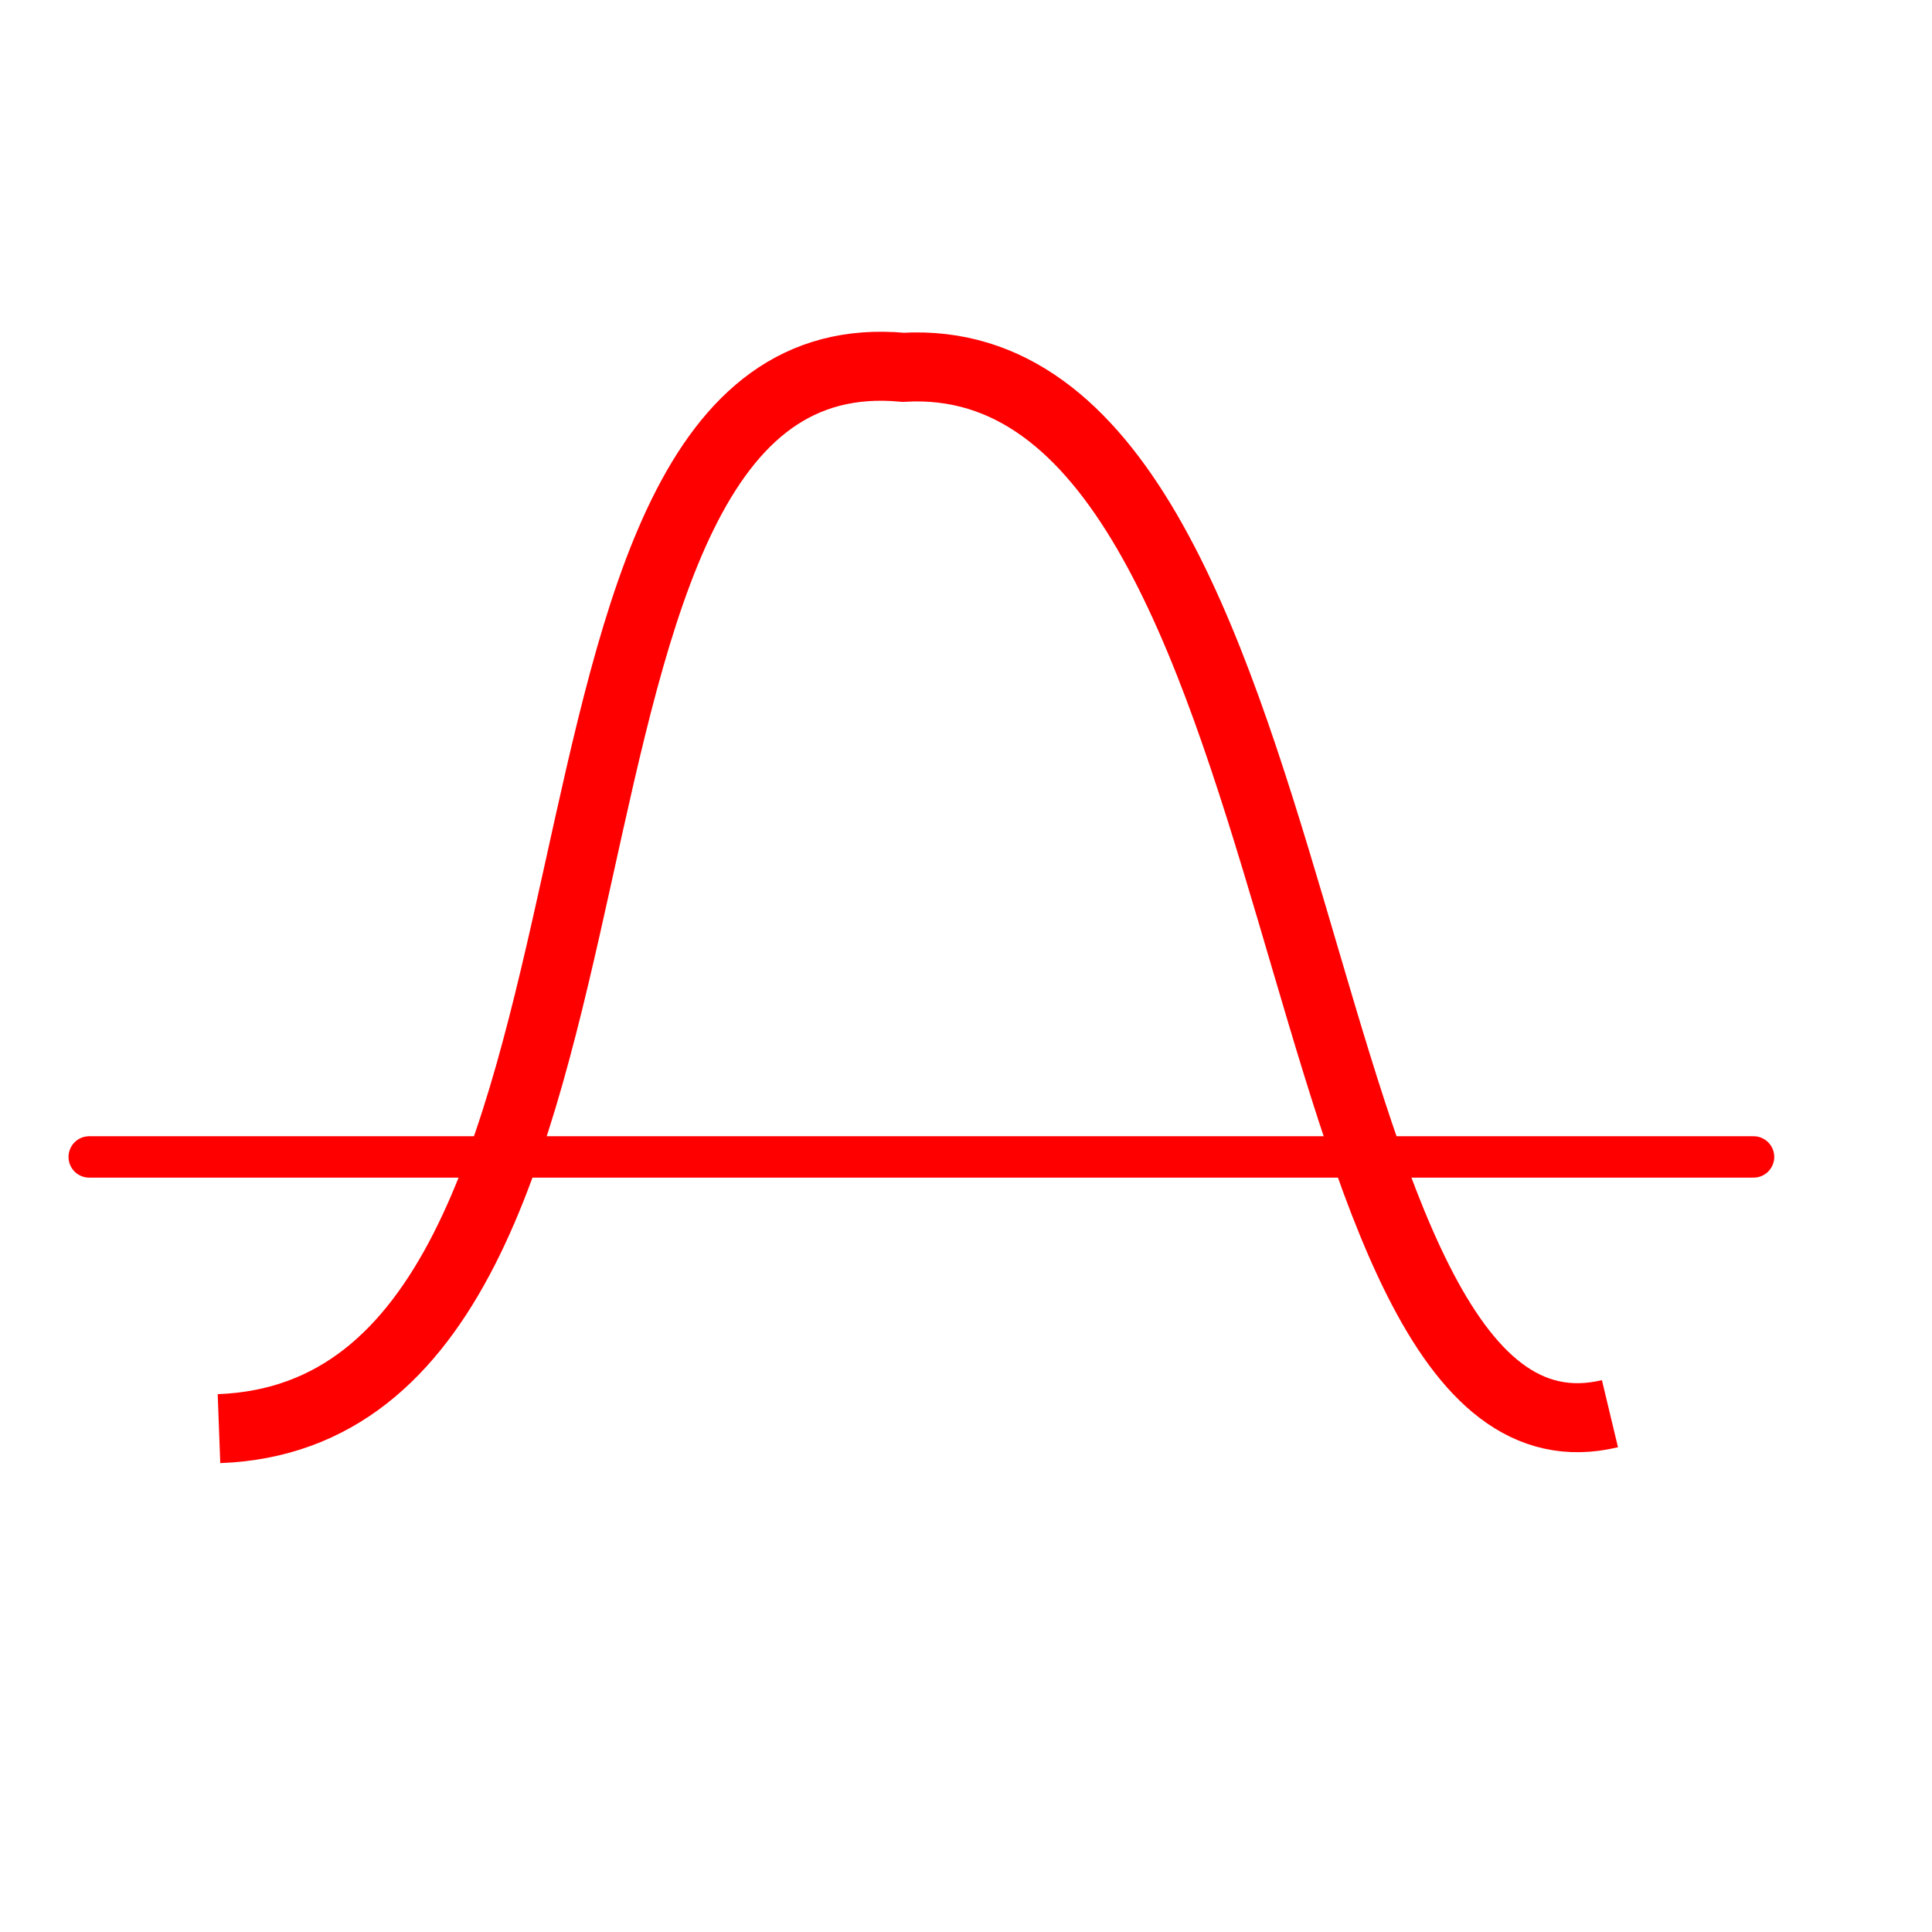
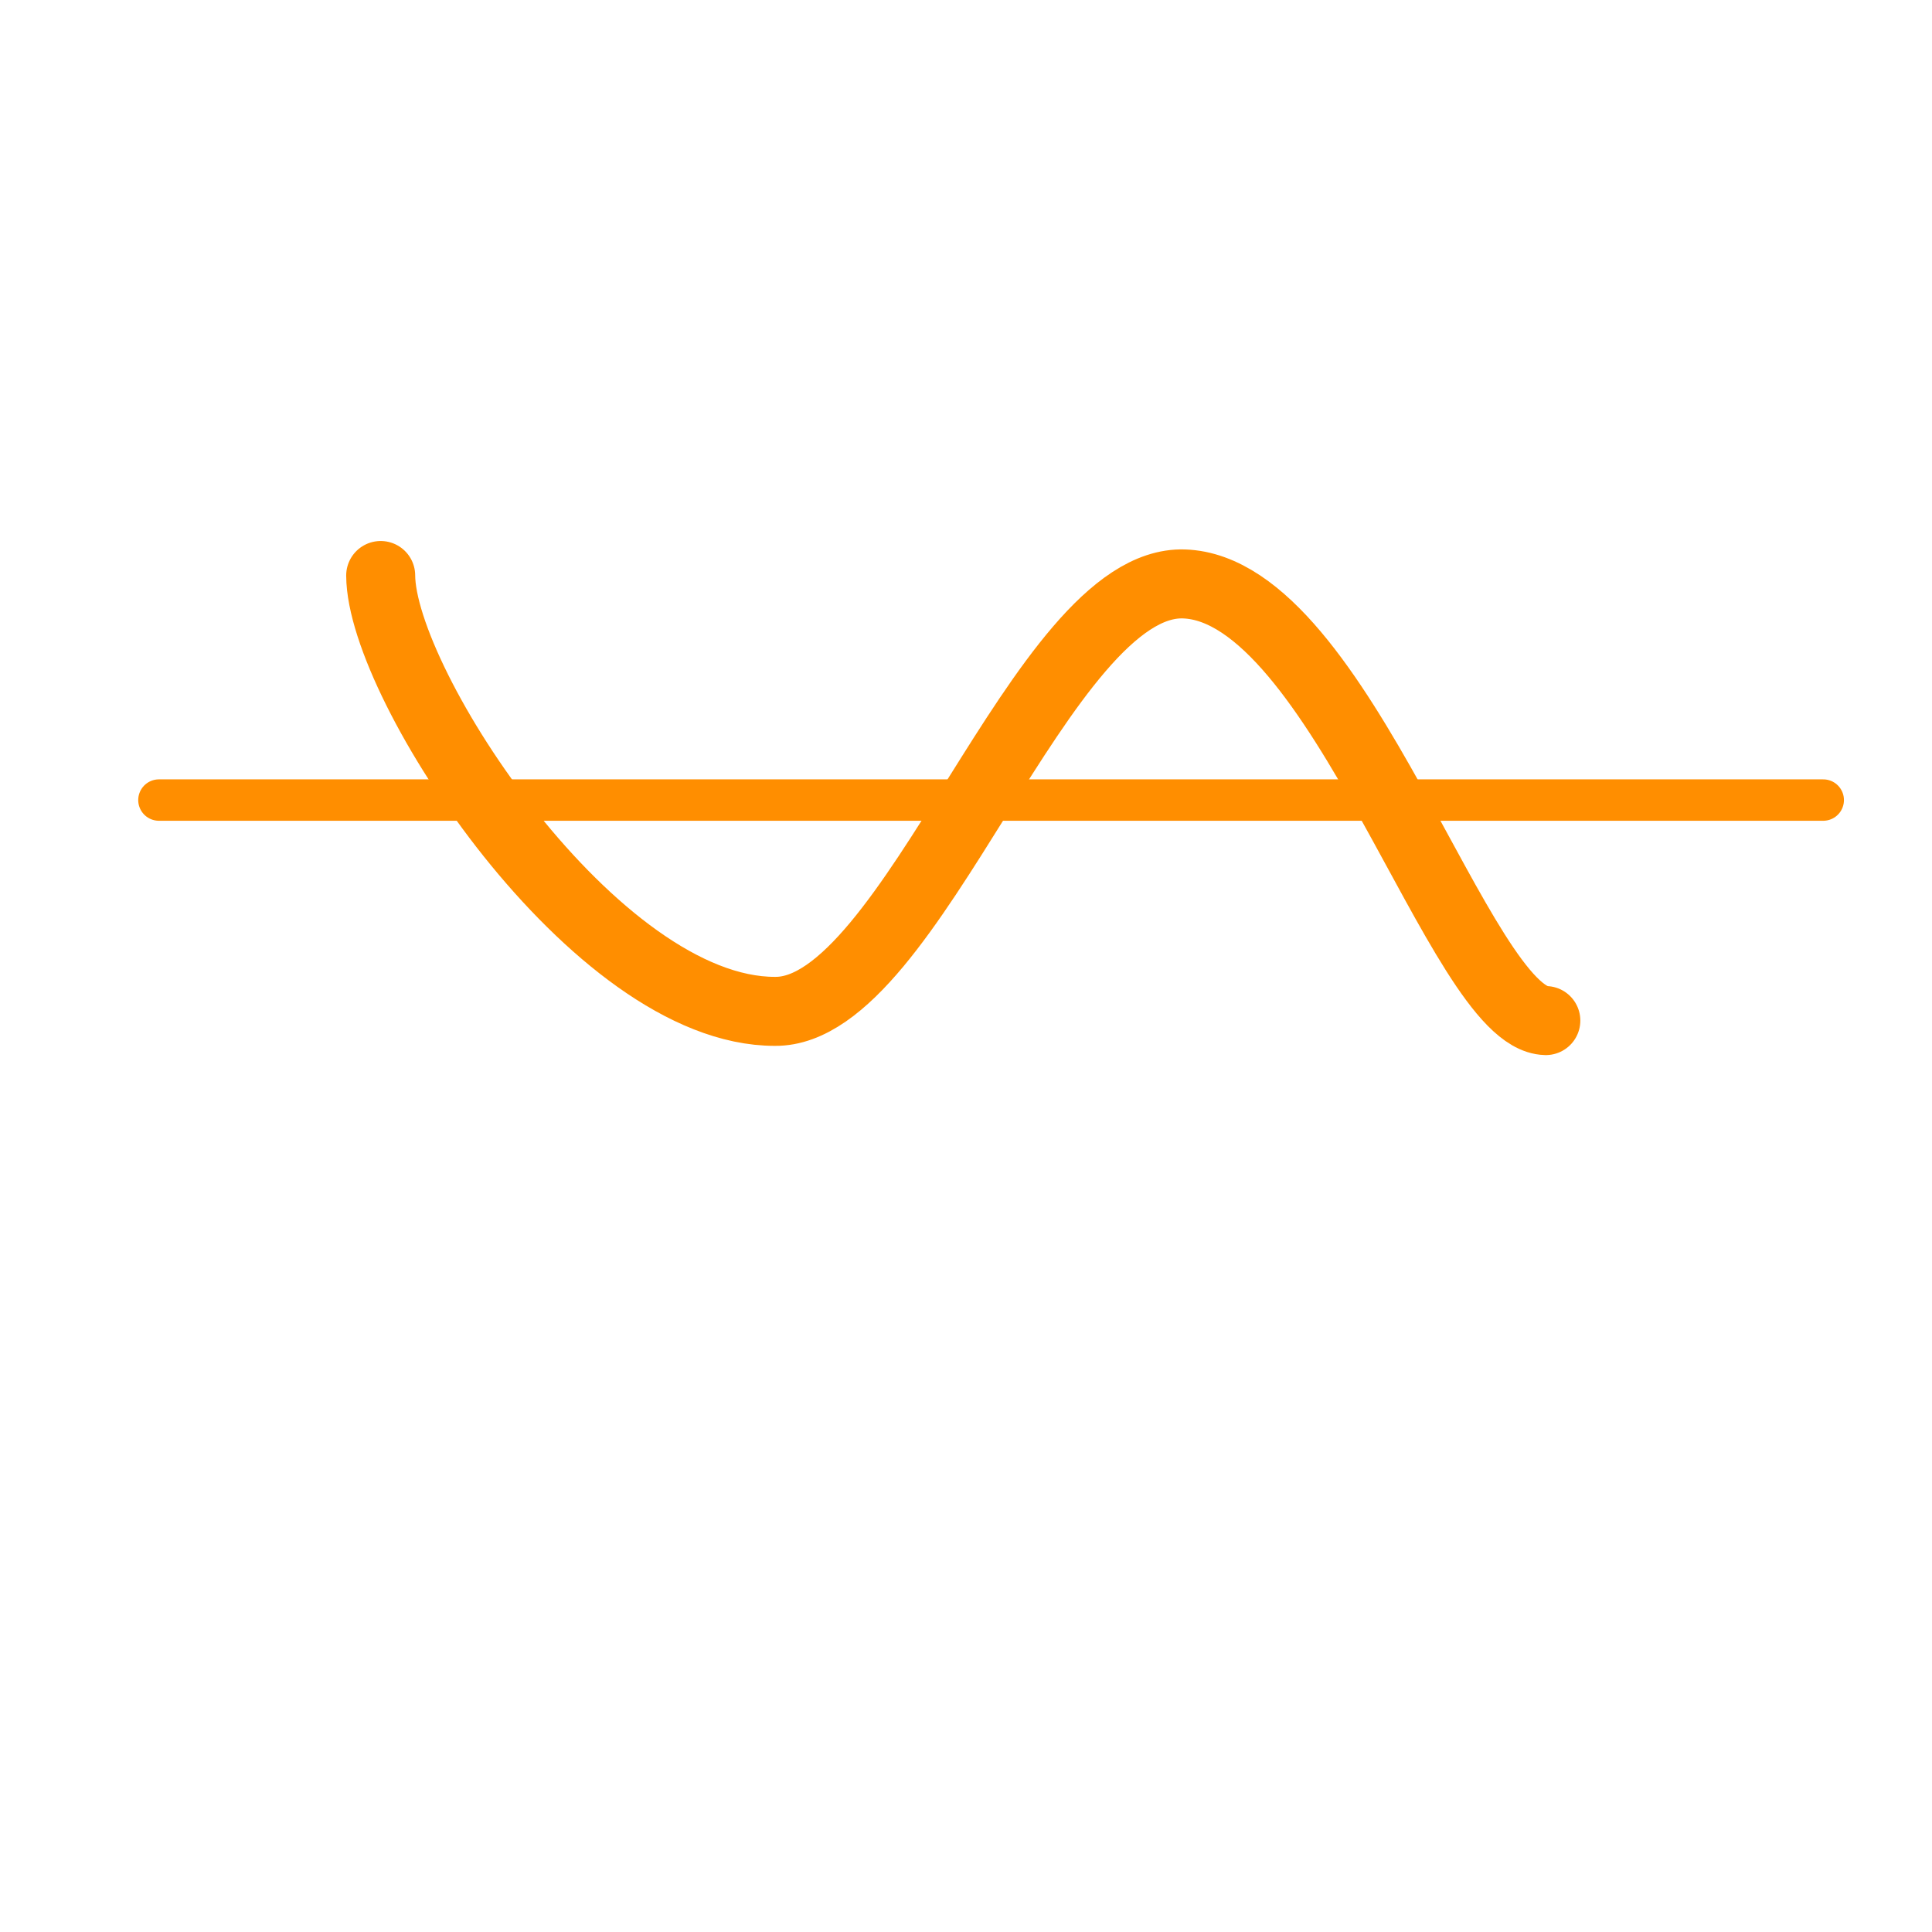
<svg xmlns="http://www.w3.org/2000/svg" width="700" height="700" id="svg2" version="1.1">
  <defs id="defs4" />
  <g id="layer1" transform="translate(0,-352.3622)">
-     <path style="fill:none;stroke:#ff0000;stroke-width:25;stroke-linecap:butt;stroke-linejoin:miter;stroke-miterlimit:4;stroke-opacity:1;stroke-dasharray:none;fill-opacity:1" d="M 79.342,869.984 C 249.132,863.657 173.254,470.99 327.266,485.451 482.2,476.348 461.835,893.655 583.318,864.568" id="path2985" />
-     <path style="fill:none;stroke:#ff0000;stroke-width:15;stroke-linecap:round;stroke-linejoin:round;stroke-miterlimit:4;stroke-opacity:1;stroke-dasharray:none" d="m 32.325,771.54 603.017,0" id="path3755" />
+     <path style="fill:none;stroke:#ff8e00;stroke-width:25;stroke-linecap:round;stroke-linejoin:miter;stroke-miterlimit:4;stroke-opacity:1;stroke-dasharray:none" d="m 137.931,560.878 c 0.159,39.726 77.716,158.058 142.867,157.919 49.777,0.464 96.575,-156.584 148.19,-154.864 56.729,1.891 100.114,157.484 131.095,158.204" id="path2985" />
+     <path style="fill:none;stroke:#ff8e00;stroke-width:15;stroke-linecap:round;stroke-linejoin:round;stroke-miterlimit:4;stroke-opacity:1;stroke-dasharray:none" d="m 57.579,642.24 603.017,0" id="path3755" />
  </g>
</svg>
